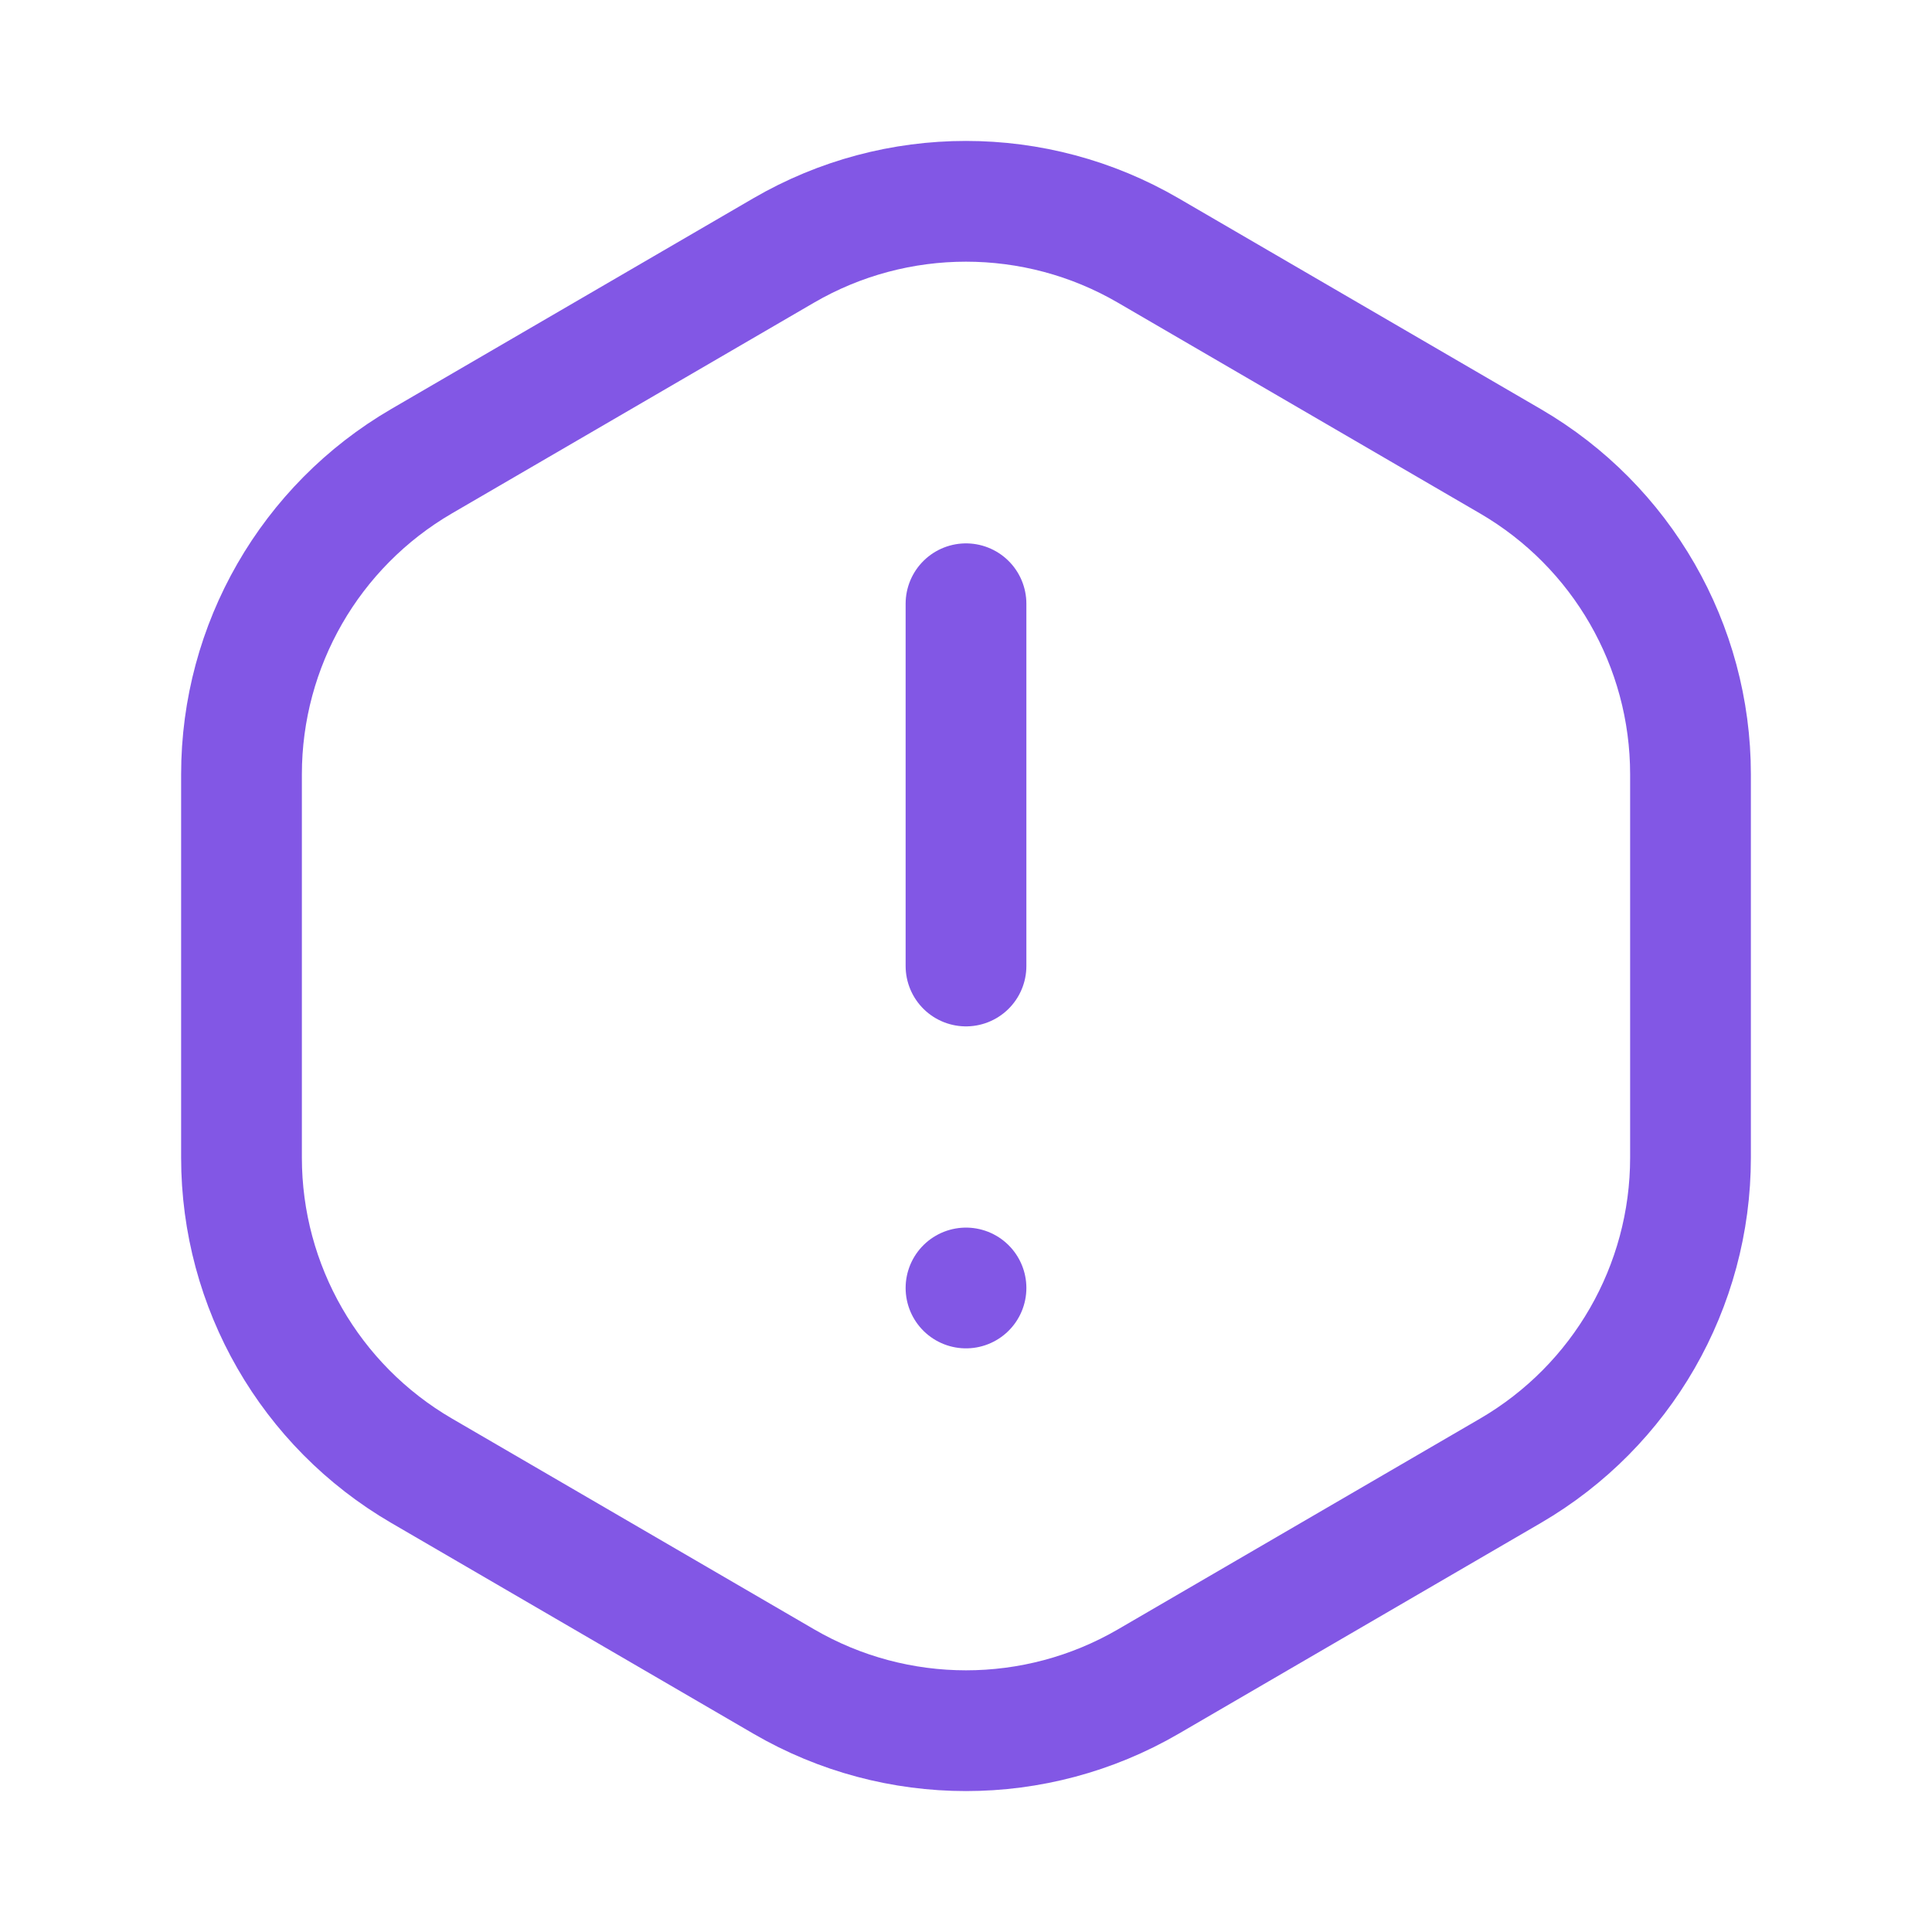
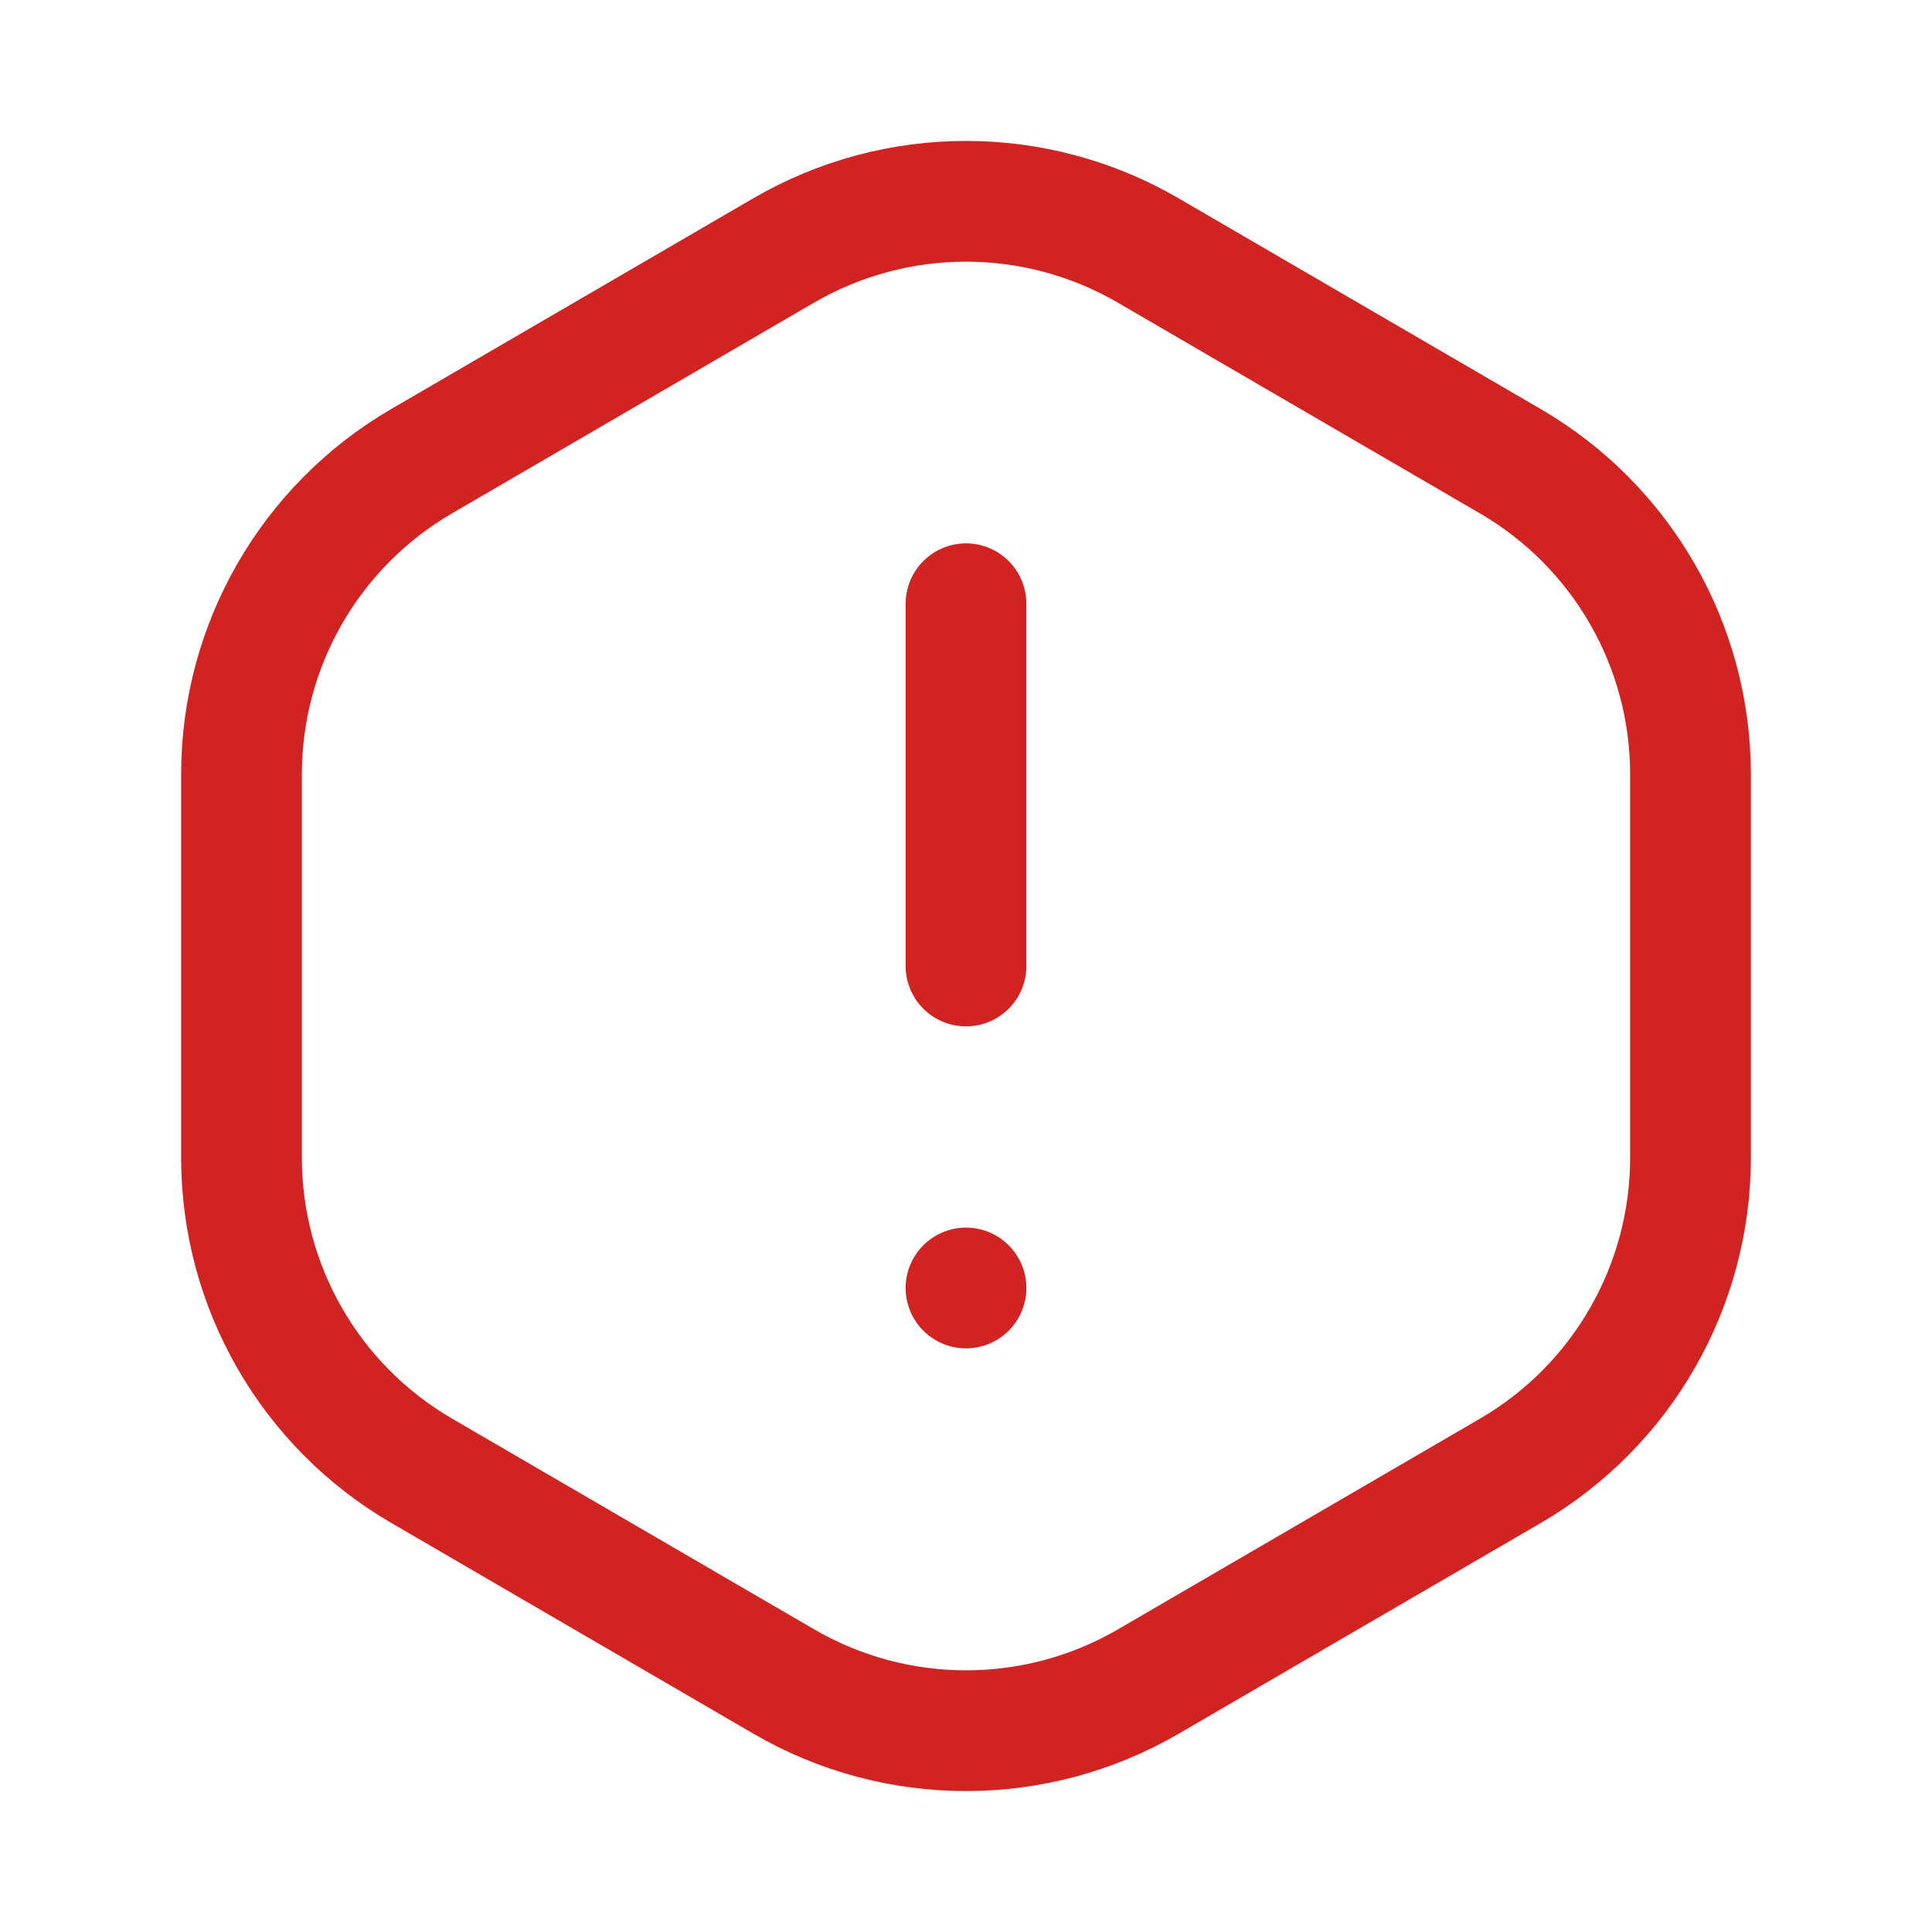
<svg xmlns="http://www.w3.org/2000/svg" width="32" height="32" viewBox="0 0 32 32" fill="none">
-   <path d="M16 16V10" stroke="#8257E5" stroke-width="2" stroke-linecap="round" stroke-linejoin="round" />
-   <path d="M16 21.333L16 21.333" stroke="#8257E5" stroke-width="2" stroke-linecap="round" stroke-linejoin="round" />
-   <path d="M4 19.174V12.825C4 10.689 5.136 8.715 6.981 7.64L12.981 4.148C14.847 3.063 17.152 3.063 19.017 4.148L25.017 7.64C26.864 8.715 28 10.689 28 12.825V19.174C28 21.311 26.864 23.285 25.019 24.36L19.019 27.852C17.153 28.937 14.848 28.937 12.983 27.852L6.983 24.36C5.136 23.285 4 21.311 4 19.174V19.174Z" stroke="#8257E5" stroke-width="2" stroke-linecap="round" stroke-linejoin="round" />
+   <path d="M16 16V10" stroke="#D22323" stroke-width="2" stroke-linecap="round" stroke-linejoin="round" />
+   <path d="M16 21.333L16 21.333" stroke="#D22323" stroke-width="2" stroke-linecap="round" stroke-linejoin="round" />
+   <path d="M4 19.174V12.825C4 10.689 5.136 8.715 6.981 7.64L12.981 4.148C14.847 3.063 17.152 3.063 19.017 4.148L25.017 7.64C26.864 8.715 28 10.689 28 12.825V19.174C28 21.311 26.864 23.285 25.019 24.36L19.019 27.852C17.153 28.937 14.848 28.937 12.983 27.852L6.983 24.36C5.136 23.285 4 21.311 4 19.174V19.174Z" stroke="#D22323" stroke-width="2" stroke-linecap="round" stroke-linejoin="round" />
</svg>
